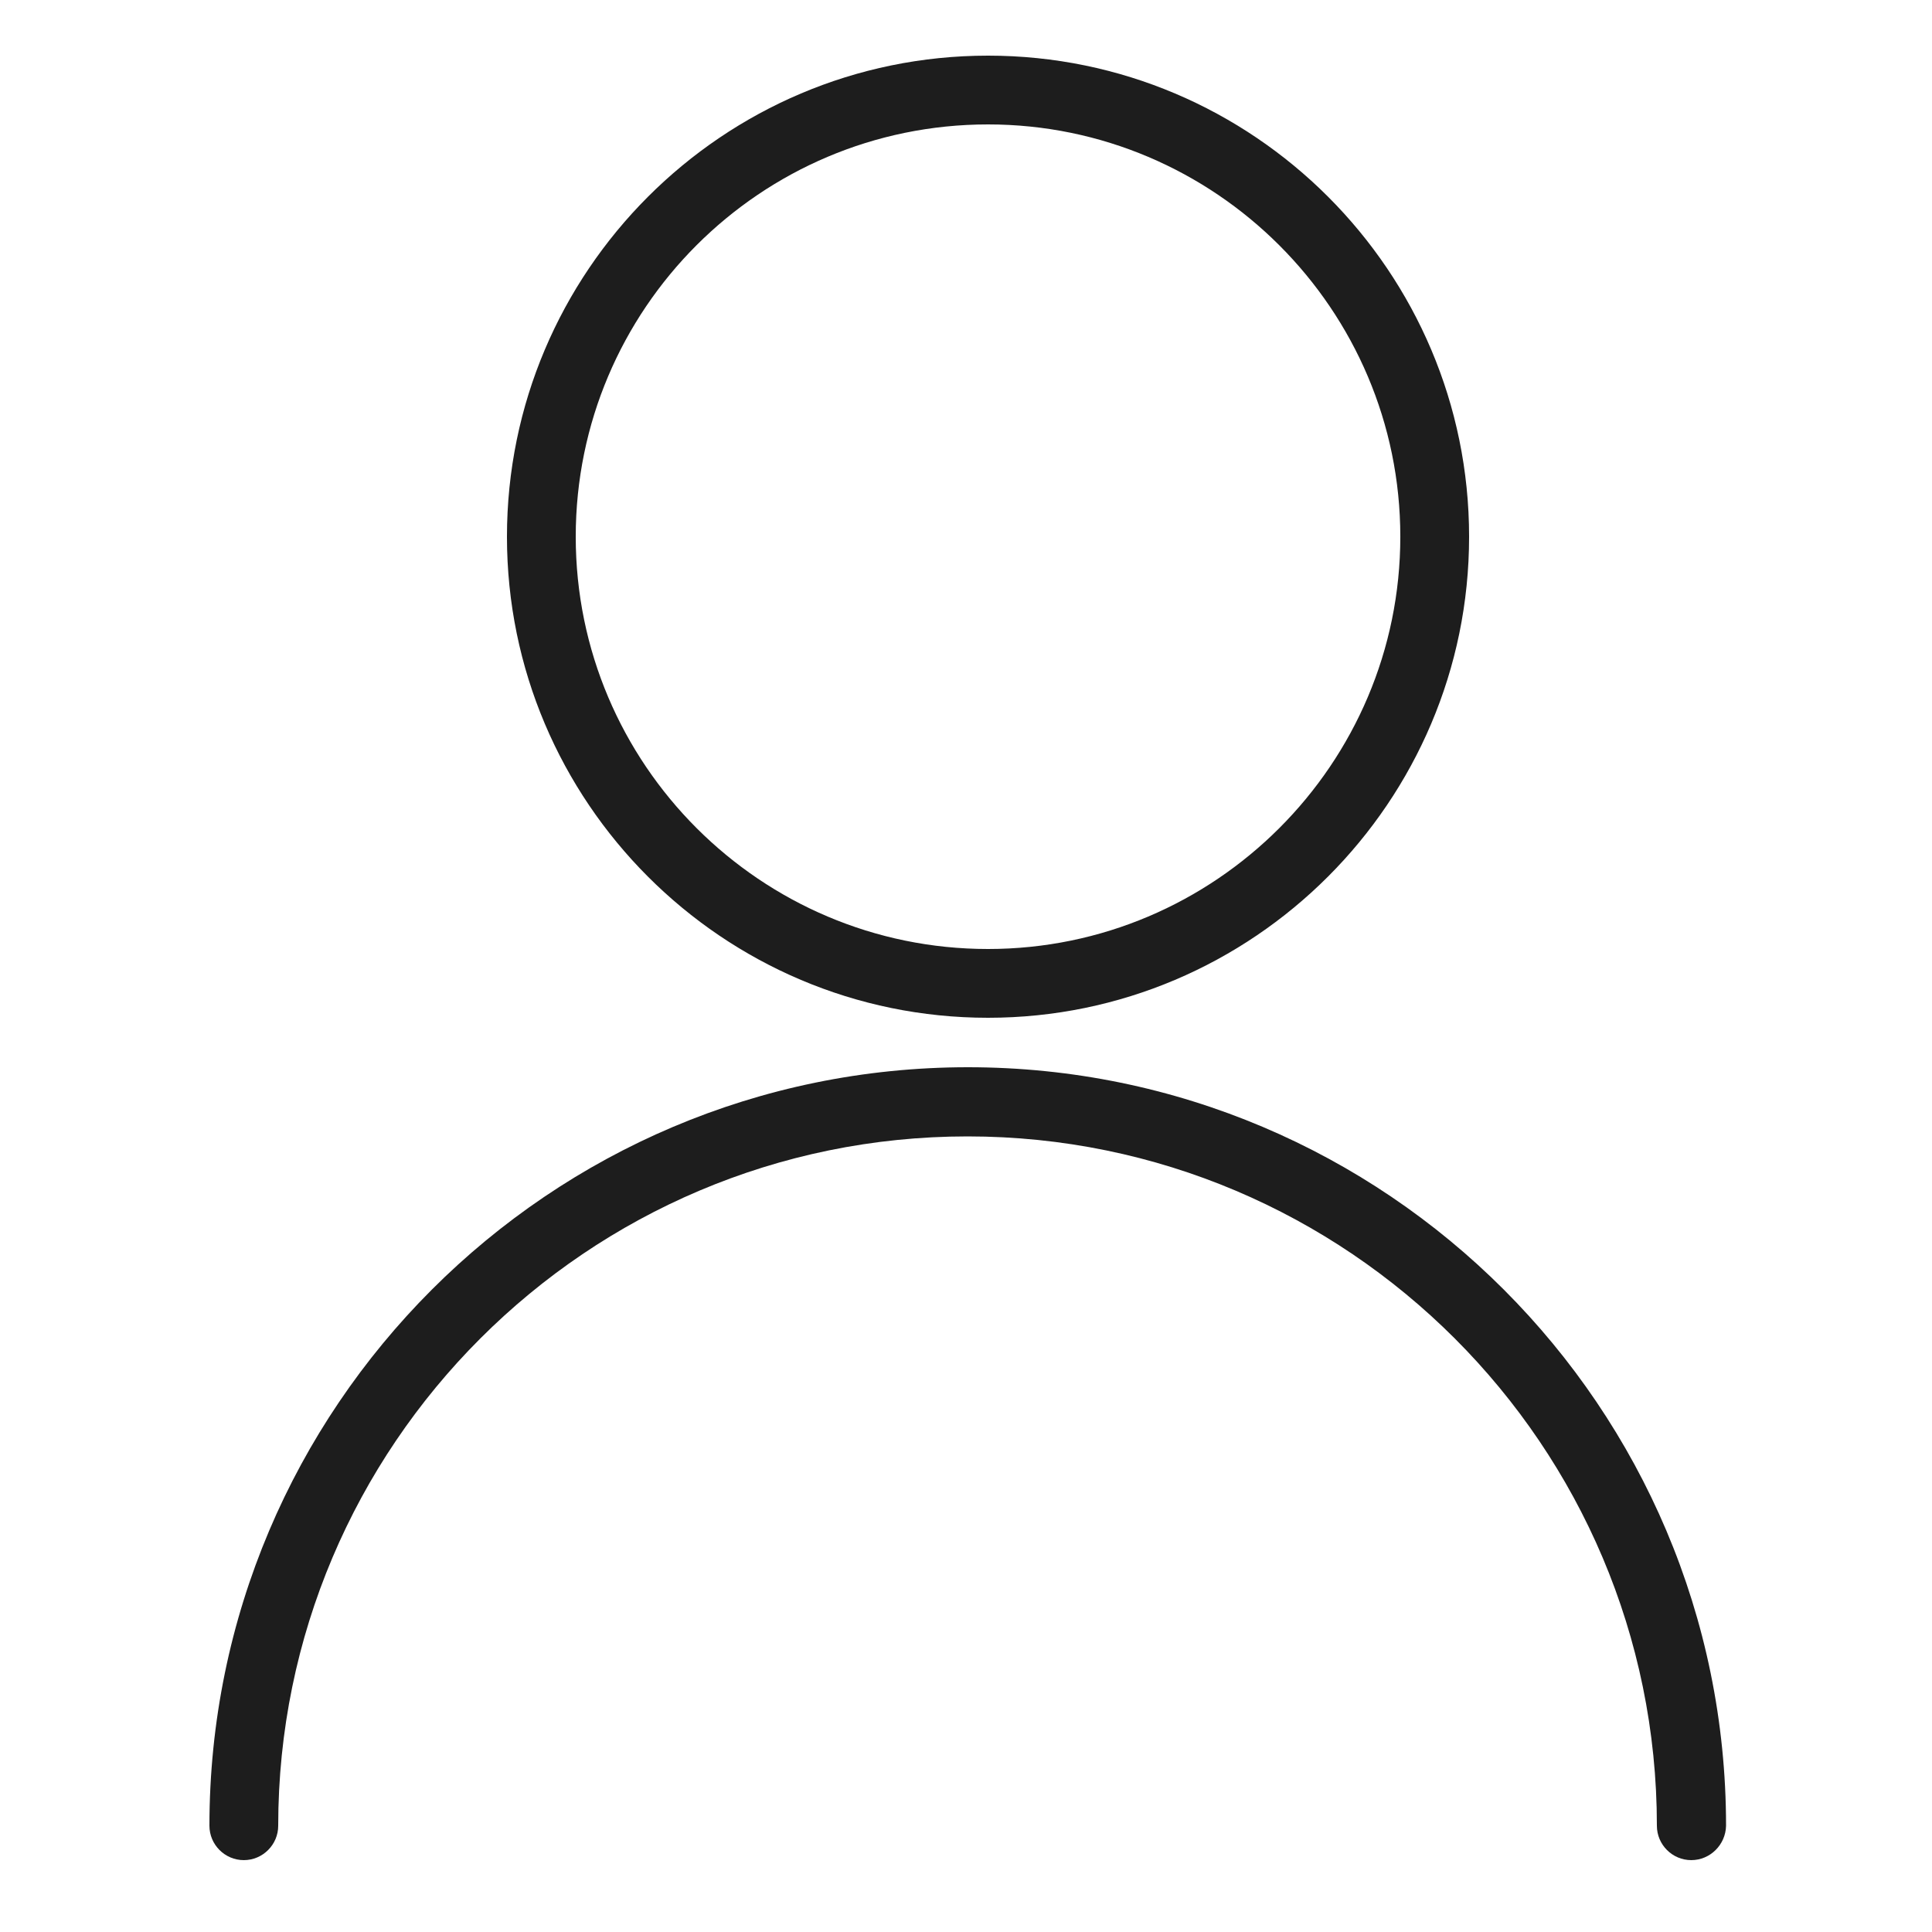
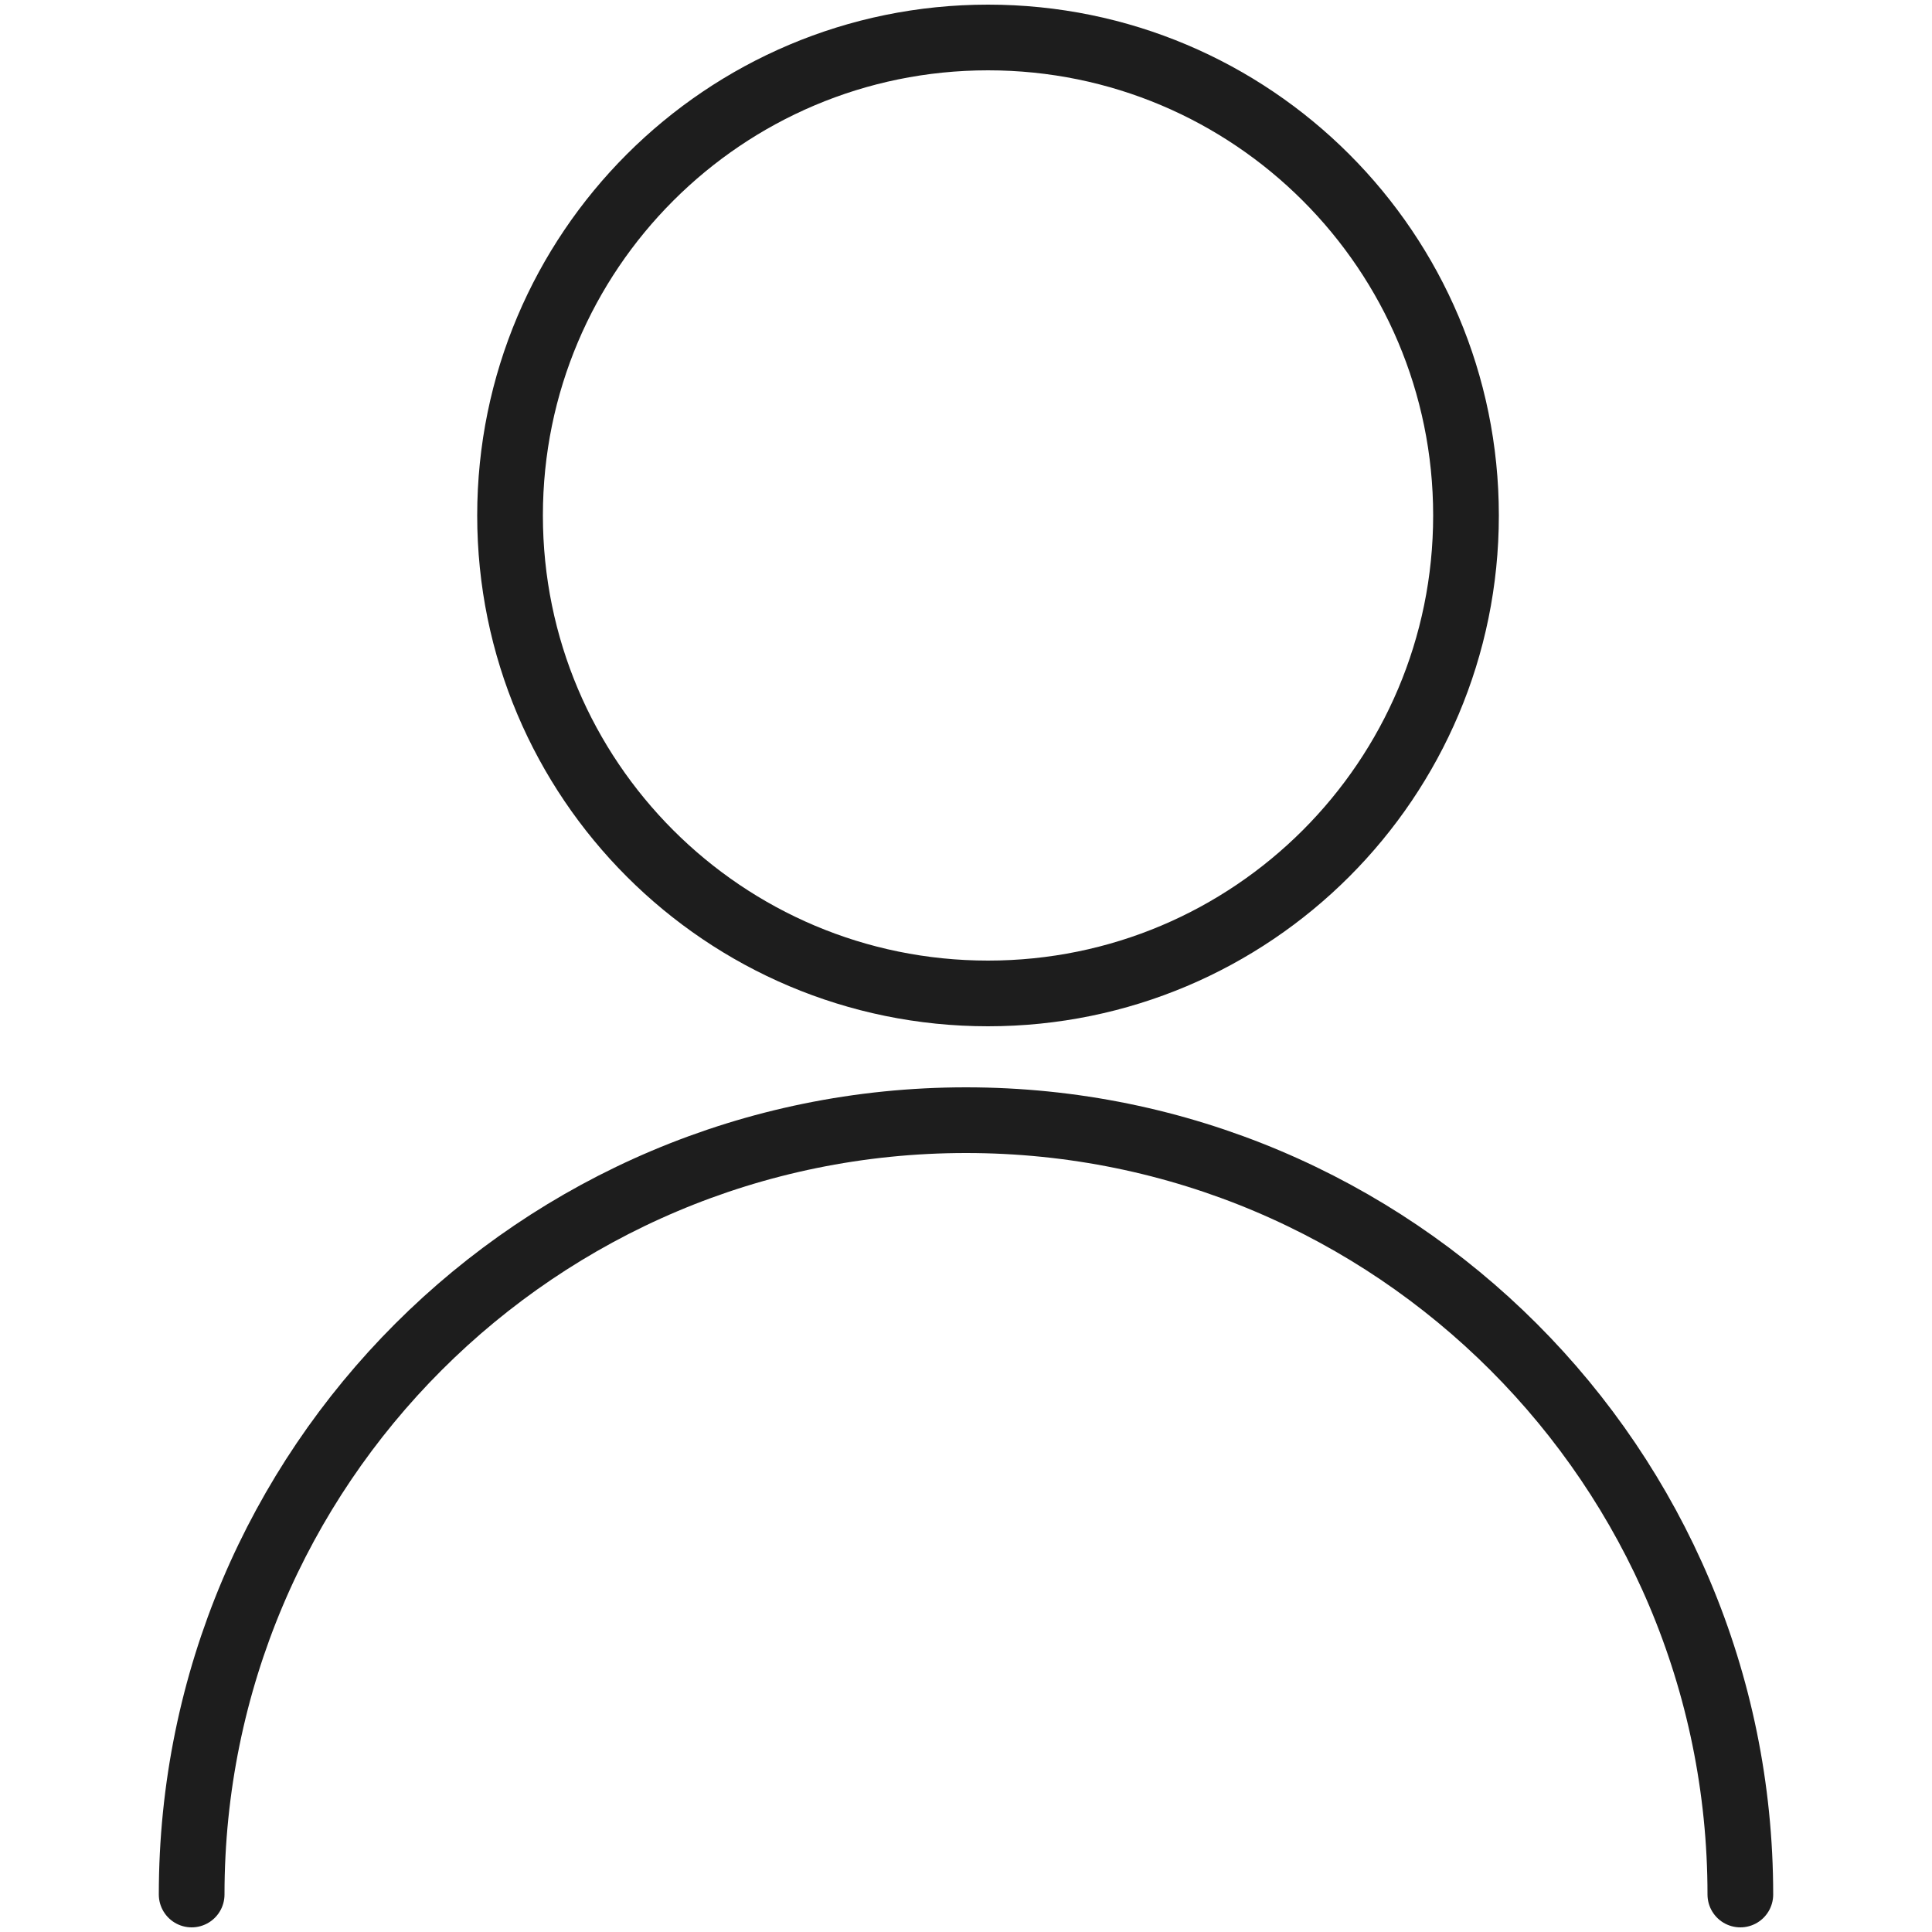
- <svg xmlns="http://www.w3.org/2000/svg" version="1.1" id="Layer_1" x="0px" y="0px" viewBox="0 0 500 500" style="enable-background:new 0 0 500 500;" xml:space="preserve">
+ <svg xmlns="http://www.w3.org/2000/svg" version="1.1" id="Ikoner" x="0px" y="0px" viewBox="0 0 500 500" style="enable-background:new 0 0 500 500;" xml:space="preserve">
  <style type="text/css">
	.st0{display:none;}
- 	.st1{display:inline;}
- 	.st2{fill:#1D1D1D;}
- 	.st3{display:inline;fill:#1D1D1D;}
+ 	.st1{display:inline;fill:none;stroke:#1D1D1D;stroke-width:17;stroke-linecap:round;stroke-miterlimit:10;}
+ 	.st2{display:inline;}
+ 	.st3{fill:none;stroke:#1D1D1D;stroke-width:17.804;stroke-miterlimit:10;}
+ 	.st4{fill:#1D1D1D;}
+ 	.st5{display:inline;fill:none;stroke:#1D1D1D;stroke-width:17;stroke-miterlimit:10;}
+ 	.st6{display:inline;fill:none;stroke:#1D1D1B;stroke-width:17;stroke-miterlimit:10;}
+ 	.st7{display:inline;fill:none;stroke:#1D1D1B;stroke-width:17;stroke-linecap:round;stroke-miterlimit:10;}
+ 	.st8{display:inline;fill:none;stroke:#1D1D1D;stroke-width:16.754;stroke-miterlimit:10;}
+ 	.st9{display:inline;fill:none;stroke:#1D1D1D;stroke-width:16.649;stroke-miterlimit:10;}
+ 	.st10{display:inline;fill:none;stroke:#1D1D1D;stroke-width:17.295;stroke-linecap:round;stroke-miterlimit:10;}
+ 	.st11{fill:none;stroke:#1D1D1D;stroke-width:17;stroke-miterlimit:10;}
+ 	.st12{display:none;fill:none;stroke:#1D1D1D;stroke-width:17;stroke-miterlimit:10;}
+ 	.st13{fill:none;stroke:#1D1D1D;stroke-width:17;stroke-linecap:round;stroke-miterlimit:10;}
+ 	.st14{display:inline;fill:#1D1D1B;stroke:#1D1D1D;stroke-width:17;stroke-miterlimit:10;}
+ 	.st15{fill:#1D1D1B;stroke:#1D1D1D;stroke-width:17;stroke-miterlimit:10;}
+ 	.st16{display:none;fill:none;stroke:#1D1D1D;stroke-width:17;stroke-linecap:round;stroke-miterlimit:10;}
+ 	.st17{display:inline;fill:#1D1D1D;stroke:#1D1D1D;stroke-width:17;stroke-miterlimit:10;}
</style>
-   <g id="XMLID_1_" class="st0">
-     <g class="st1">
-       <path id="XMLID_5_" class="st2" d="M108.8,304.9c-49.8,0-90.4-39.5-90.4-87.9S59,129,108.8,129c9.1,0,18.2,1.3,26.8,3.9    c2.6,0.8,4,3.5,3.2,6c-0.8,2.6-3.5,4-6,3.2c-7.8-2.3-15.9-3.5-24-3.5c-44.5,0-80.7,35.1-80.7,78.3c0,43.2,36.2,78.3,80.7,78.3    c19.6,0,38.6-6.9,53.3-19.5c2-1.7,5.1-1.5,6.8,0.5c1.7,2,1.5,5.1-0.5,6.8C151.9,297.1,130.7,304.9,108.8,304.9z" />
+   <g id="Kokkehue" class="st0">
+     <path class="st1" d="M161.4,280.2c-15.8,13.5-36.5,21.6-59.1,21.6c-49.5,0-89.6-39-89.6-87.1s40.1-87.1,89.6-87.1   c9.3,0,18.2,1.4,26.6,3.9" />
+     <path class="st1" d="M104,187.5c15.5-68.3,78.1-119.4,153-119.4c51.3,0,96.8,24,125.4,61" />
+     <path class="st1" d="M316.3,179.6c13.8-30.6,45.2-51.9,81.8-51.9c49.3,0,89.2,38.8,89.2,86.7s-40,86.7-89.2,86.7" />
+     <path class="st1" d="M89.5,301.8v118.8c0,6.3,5.2,11.4,11.7,11.4h284c6.5,0,11.7-5.1,11.7-11.4V250.9" />
+   </g>
+   <g id="Indkøbskurv" class="st0">
+     <path class="st1" d="M286.3,451.1h-199c-3.4,0-6.4-2.4-7.1-5.7L36.7,254.9c-1-4.6,2.4-8.9,7.1-8.9h208.7H249h208.7   c4.7,0,8.2,4.4,7.1,8.9l-43.4,190.5c-0.8,3.3-3.7,5.7-7.1,5.7h-199" />
+     <path class="st1" d="M487.9,245.9H12.1c-0.2,0-0.4-0.2-0.4-0.4V193c0-0.2,0.2-0.4,0.4-0.4h475.8c0.2,0,0.4,0.2,0.4,0.4v52.6   C488.3,245.8,488.1,245.9,487.9,245.9z" />
+     <line class="st1" x1="114.4" y1="192.7" x2="199.9" y2="48.9" />
+     <line class="st1" x1="387.1" y1="192.7" x2="301.6" y2="48.9" />
+     <line class="st1" x1="139.9" y1="289.4" x2="167.4" y2="407.7" />
+     <line class="st1" x1="358.1" y1="289.4" x2="330.6" y2="407.7" />
+     <line class="st1" x1="249" y1="290.9" x2="249" y2="406.1" />
+   </g>
+   <g id="Salt" class="st0">
+     <g class="st2">
+       <path class="st4" d="M250.3,498.1c-34.9,0-69.9-2.8-104.8-8.3l-0.4-0.1c-23.8-4.9-40.2-16.2-48.6-33.5c-5.3-10.9-6.6-24-3.6-37    l64.6-283.7l188-0.1l61.8,284.4c2.8,13,1.4,26.1-4,36.9c-8.6,17.2-25.1,28.3-49,33l-0.3,0.1C319.7,495.3,285.1,498.1,250.3,498.1z     M148.6,472.2c67.7,10.8,135.8,10.8,202.4,0c18.4-3.6,30.3-11.3,36.3-23.4c3.6-7.2,4.5-16.1,2.5-25.2l-58.8-270.4l-159.4,0.1    l-61.4,269.9c-2.1,9-1.3,18,2.3,25.2C118.5,460.6,130.3,468.4,148.6,472.2z" />
    </g>
-     <g class="st1">
-       <path id="XMLID_4_" class="st2" d="M110.4,195.7c-0.4,0-0.7,0-1.1-0.1c-2.6-0.6-4.2-3.2-3.6-5.8c15.5-68.2,78.9-117.8,150.8-117.8    c49,0,94.1,21.9,123.6,60.1c1.6,2.1,1.2,5.1-0.9,6.8c-2.1,1.6-5.1,1.2-6.8-0.9c-27.6-35.8-69.9-56.3-115.9-56.3    c-67.5,0-126.9,46.4-141.4,110.2C114.6,194.2,112.6,195.7,110.4,195.7z" />
+     <g class="st2">
+       <path class="st4" d="M128.2,101.9l0-8.9c0-24.9,13-48.1,36.7-65.4c22.8-16.6,53-25.8,85.1-25.8c32,0,62.3,9.2,85.1,25.8    c23.7,17.2,36.7,40.5,36.7,65.3v8.9L128.2,101.9z M250,19.7c-28.3,0-54.8,8-74.6,22.4c-16,11.6-25.9,26.3-28.6,42.1l206.5,0    C347,47.9,303.1,19.7,250,19.7z" />
    </g>
-     <g class="st1">
-       <path id="XMLID_3_" class="st2" d="M391.2,304.3c-2.7,0-4.8-2.2-4.8-4.8c0-2.7,2.2-4.8,4.8-4.8c44.3,0,80.4-35,80.4-78    s-36.1-78-80.4-78c-31.9,0-60.9,18.3-73.7,46.7c-1.1,2.4-4,3.5-6.4,2.4c-2.4-1.1-3.5-4-2.4-6.4c14.4-31.8,46.7-52.4,82.5-52.4    c49.6,0,90,39.3,90,87.6C481.2,265,440.8,304.3,391.2,304.3z" />
+     <g class="st2">
+       <rect x="141.9" y="89.6" transform="matrix(0.8816 -0.472 0.472 0.8816 -38.1775 85.2464)" class="st4" width="17.8" height="58.3" />
    </g>
-     <g class="st1">
-       <path id="XMLID_2_" class="st2" d="M379,429.1H107.7c-8.8,0-16-7-16-15.7V300.1c0-2.7,2.2-4.8,4.8-4.8c2.7,0,4.8,2.2,4.8,4.8    v113.4c0,3.3,2.8,6,6.3,6H379c3.5,0,6.3-2.7,6.3-6v-162c0-2.7,2.2-4.8,4.8-4.8s4.8,2.2,4.8,4.8v162    C394.9,422.1,387.8,429.1,379,429.1z" />
+     <g class="st2">
+       <rect x="322.1" y="109.7" transform="matrix(0.4331 -0.9013 0.9013 0.4331 91.8039 383.2625)" class="st4" width="56.9" height="17.8" />
    </g>
  </g>
-   <g id="XMLID_6_" class="st0">
-     <g id="XMLID_16_" class="st1">
-       <path id="XMLID_9_" class="st2" d="M92.4,490.8l-9-5.4l1.3-5.4l37.8-141.2L327.1,18.7c6.1-9.5,18.8-12.4,28.4-6.3l53.1,33.9    c8.8,5.6,11.3,17.3,5.7,26.1L207.4,395.6L92.4,490.8z M134.5,345.3l-31.7,119.1l95-78.6L402.8,65.1c1.6-2.4,0.8-5.7-1.6-7.3    l-53.1-33.9c-3.2-2.1-7.5-1.1-9.5,2.1L134.5,345.3z" />
+   <g id="Rediger" class="st0">
+     <path class="st5" d="M123.6,346.2L85.3,490c-0.1,0.4,0.4,0.8,0.7,0.5l114.7-94.9l212-331.7c3.7-5.8,2-13.5-3.8-17.2l-54.8-35   c-6.6-4.2-15.3-2.3-19.5,4.3L123.6,346.2z" />
+     <line class="st5" x1="193.1" y1="407.4" x2="115.9" y2="358.1" />
+     <line class="st5" x1="323.9" y1="32.7" x2="401.1" y2="82" />
+   </g>
+   <g id="Ur" class="st0">
+     <circle class="st6" cx="250" cy="292.1" r="196.4" />
+     <path class="st6" d="M305.8,66.5H189.4c-1.3,0-2.4-1.1-2.4-2.4V13.9c0-1.3,1.1-2.4,2.4-2.4h116.5c1.3,0,2.4,1.1,2.4,2.4v50.1   C308.3,65.4,307.2,66.5,305.8,66.5z" />
+     <line class="st7" x1="355.8" y1="84.9" x2="398.3" y2="116.3" />
+     <line class="st7" x1="144.2" y1="81.6" x2="101.7" y2="113.1" />
+   </g>
+   <g id="Grønsager" class="st0">
+     <path class="st8" d="M320.3,180.9c-16.2-39.2-44.4-48.3-80.7-36.2c-2.8,0.9-5.6,1.8-8.4,2.7c-37.9,11.5-55.4,36.4-43.7,80.4   c2.5,9.3,6.1,18.3,10.5,26.9c60.7,120.4,121.1,239.7,136,236.6c14.9-0.1,7.1-124.8-5.4-275C327.5,204.1,324.9,192.1,320.3,180.9z" />
+     <path class="st9" d="M229.2,143.6c-49.4-11.2-74.2-49-74.3-113.3c0-1,0.9-1.7,1.9-1.5c49.6,11.8,74.3,49.6,74.3,113.3   C231.1,143.1,230.1,143.9,229.2,143.6z" />
+     <path class="st9" d="M230.8,129.8c1.9,4,4.1,8.1,6.6,12.1c0.7,1.1,2.2,1.3,3.2,0.3c44.4-44.8,53.4-88.7,27.1-131.7   c-0.7-1.1-2.3-1.3-3.2-0.4c-25.6,26-39.5,51.5-41.7,76.5" />
+   </g>
+   <g id="Vegansk" class="st0">
+     <path class="st10" d="M156.2,370.9C30.1,227.8,123,78.4,379.3,11.7c2.9-0.8,6,1.2,6.5,4.2c36.8,202.6,6.4,370.7-166.4,374.2" />
+     <path class="st10" d="M192.7,488.5c-17.9-146.7,22.2-250.7,93.5-331.8" />
+   </g>
+   <g id="Glutenfri" class="st0">
+     <circle class="st5" cx="250" cy="250" r="236.3" />
+     <line class="st5" x1="250" y1="179" x2="250" y2="486.3" />
+     <path class="st5" d="M250.5,189.6c-46.1-50-46.1-100,0-150C295.3,81,295.3,131,250.5,189.6z" />
+     <path class="st5" d="M252.8,318.3c57.5-1.6,94.5-37.7,110.9-108.4C298.3,225.5,259.2,261.2,252.8,318.3z" />
+     <path class="st5" d="M247.2,318.3c-57.5-1.6-94.5-37.7-110.9-108.4C201.7,225.5,240.8,261.2,247.2,318.3z" />
+     <path class="st5" d="M253.1,464.3c64.1-1.8,105.3-42,123.5-120.7C303.8,361,260.2,400.7,253.1,464.3z" />
+     <path class="st5" d="M246.9,464.3c-64.1-1.8-105.3-42-123.5-120.7C196.2,361,239.8,400.7,246.9,464.3z" />
+     <line class="st5" x1="83.4" y1="83.4" x2="416.6" y2="416.6" />
+   </g>
+   <g id="Sukkerfri" class="st0">
+     <circle class="st5" cx="250" cy="250" r="236.1" />
+     <g class="st2">
+       <polygon class="st11" points="254.2,379.5 133.7,304.4 133.7,181.2 250,120.5 366.3,181.2 366.3,324.2   " />
+       <polyline class="st11" points="366.3,181.2 254.2,240.7 133.7,181.2 254.2,240.7 254.2,379.5   " />
    </g>
-     <g id="XMLID_14_" class="st1">
-       <polygon id="XMLID_8_" class="st2" points="191.9,407.6 117.1,359.8 124.4,348.3 199.3,396.1   " />
-     </g>
-     <g id="XMLID_12_" class="st1">
-       <polygon id="XMLID_7_" class="st2" points="393.7,92.1 318.8,44.3 326.1,32.8 401,80.6   " />
+     <line class="st5" x1="83.6" y1="83.6" x2="416.4" y2="416.4" />
+   </g>
+   <g id="Mail" class="st0">
+     <path class="st5" d="M484.6,409.5H15.4c-1.5,0-2.7-1.2-2.7-2.7V93.2c0-1.5,1.2-2.7,2.7-2.7h469.1c1.5,0,2.7,1.2,2.7,2.7v313.6   C487.2,408.3,486,409.5,484.6,409.5z" />
+     <path class="st5" d="M16.2,93.9l222.3,223.3c6.3,6.4,16.7,6.4,23,0L483.8,93.9" />
+     <line class="st5" x1="483.8" y1="406.1" x2="328.1" y2="250.3" />
+     <line class="st5" x1="16.2" y1="406.1" x2="171.9" y2="250.3" />
+   </g>
+   <path id="Hjerte" class="st12" d="M45.3,254.7l204.6,204.6l205.6-205.6c21.5-21.5,34.7-50.3,34.8-80.7c0-2.2,0-4.5-0.1-6.7  c-3-68.2-59.4-123.5-127.6-125.5c-46.8-1.3-88.3,21.8-112.6,57.5C224.4,60.8,180,37.2,130.4,41.2c-63.3,5-114.8,56.1-120.3,119.3  c-0.2,2.3-0.3,4.5-0.4,6.7C8.5,200,22.2,231.5,45.3,254.7z" />
+   <g id="Person">
+     <path class="st13" d="M450.4,490.3c0-110.7-89.7-200.4-200.4-200.4S49.6,379.6,49.6,490.3" />
+     <circle class="st11" cx="255.7" cy="133.4" r="123.7" />
+   </g>
+   <g id="Skraldespand" class="st0">
+     <path class="st5" d="M368.9,489.6h-239c-19.8,0-36-15.9-37-36.1L77.8,130.4h348.8l-16.2,318.8C409.3,471.8,391,489.6,368.9,489.6z" />
+     <path class="st5" d="M440.7,130.4H59.5c-0.7,0-1.3-0.6-1.3-1.3V76.8c0-1.4,1.1-2.6,2.6-2.6h378.3c1.5,0,2.7,1.2,2.7,2.7v52.3   C441.8,129.9,441.3,130.4,440.7,130.4z" />
+     <line class="st1" x1="179.8" y1="181.4" x2="200.2" y2="434.3" />
+     <line class="st1" x1="330.4" y1="181.4" x2="310" y2="434.3" />
+     <path class="st1" d="M167.3,51V40.1c0-16.7,13.6-30.3,30.3-30.3h104.7c16.7,0,30.3,13.6,30.3,30.3V51" />
+   </g>
+   <g id="Kalorier" class="st0">
+     <path class="st5" d="M274.1,11.8c119.7,0,216.7,97,216.7,216.7H274.1V11.8z" />
+     <path class="st5" d="M225.7,54.8C106,54.8,9,151.8,9,271.5s97,216.7,216.7,216.7s216.7-97,216.7-216.7H225.7V54.8z" />
+   </g>
+   <g id="Søg" class="st0">
+     <circle class="st1" cx="166" cy="172.8" r="151.2" />
+     <line class="st1" x1="280.1" y1="273.3" x2="485.2" y2="478.4" />
+   </g>
+   <g id="Laktosefri" class="st0">
+     <circle class="st5" cx="250" cy="250" r="237.3" />
+     <line class="st5" x1="82.7" y1="82.7" x2="417.3" y2="417.3" />
+     <path class="st5" d="M200,105.8L200,105.8c-0.9,0-1.7-0.8-1.7-1.7V74.3c0-0.9,0.8-1.7,1.7-1.7H300c0.9,0,1.7,0.8,1.7,1.7v29.8   c0,0.9-0.8,1.7-1.7,1.7l0,0c-5.7,0-10.2,4.9-9.8,10.6c2.5,35.4,13.4,63.4,29.1,87.1c1.3,1.9,1.9,4.2,1.9,6.6v56.6v-60.3v202.4   c0,10.3-7.2,18.6-16,18.6H194.7c-8.8,0-16-8.3-16-18.6V212.1c0-3.6,1.1-7.2,3-10.3c15.1-23.4,25.6-50.8,28-85.4   C210.2,110.6,205.8,105.8,200,105.8z" />
+   </g>
+   <g id="Kød" class="st0">
+     <path class="st1" d="M165.3,185.2c9.9,55.4,15.8,59.6-15.9,130.5c-15.6,20.9-15.6,41.7-0.2,62.6c0.1,0.1,0,0.3-0.1,0.3l-40.7,0   c-0.5,0-1-0.3-1.2-0.8l-11.1-23c-0.2-0.5-0.4-1.1-0.4-1.6l0.6-56.2c0-0.7-0.3-1.5-0.8-2c-47.7-54-43.1-94.7,8.9-144   c30.1-25.3,71.9-34.4,125.3-27.4c4.7,0.6,9.3,1.2,14,1.5c67.5,5.2,128.1,19.4,177.4,48.3" />
+     <path class="st1" d="M421.2,219.1c-7.9-29.5-1.9-53.6,33.5-66.6c5,15.1,3.3,29.6-3.9,43.8c-0.6,1.2-0.8,2.5-0.6,3.8   c6.2,36.5,20.3,57.6,39.6,68.6c0.9,0.5,1.3,1.6,1,2.6l-8.5,26.3c-0.1,0.4-0.5,0.7-0.9,0.9c-30.6,7.3-63.3,7.9-97.6,2.5   c-1.5-0.2-3.1,0.1-4.2,1.1c-20.7,17.2-25,42.7-12.8,76.4c0,0.1,0,0.2-0.1,0.2c-2.6,0-33.6,0-38.2,0c-0.4,0-0.7-0.2-0.8-0.5   l-4.5-9.4c-4.4-9.1-7.2-18.9-8.5-28.9c-1.7-14.3-4.5-27.5-9-38.5c-47.6,8.1-94.3,1-140.5-14.5" />
+     <path class="st1" d="M86.3,170.2c-22.2-22.9-47.5-25.1-62.8-17.5c-12.8,6.4-22.4,32.5-5.1,44.7c7.9,5.6,13.1,4.3,23.3-5.5" />
+   </g>
+   <g id="Fisk" class="st0">
+     <path class="st5" d="M403.3,201c-20.3,17-25,71,10.9,96.4" />
+     <path class="st5" d="M82.6,250.8c-15.2,18.3-13.2,36.5,5.9,54.8" />
+     <path class="st5" d="M332.6,318.4c-14.2,25.5-36.3,35.3-69.2,23.7c10.2-9,25.5-13.7,29.9-19.6" />
+     <path class="st5" d="M218.2,204.4c-7.2-7.2-21.1-9.8-39.3-9.5c-5.9,0.1-1.3-10.2,32.6-18.7c5.2-1.3,10.2-3.4,14.9-6.1   c10.9-6.4,19.7-13.4,26.7-20.8c1.6-1.7,3.9-2.8,6.2-2.9c11.3-0.3,24.1,11,39.1,40.7" />
+     <path class="st5" d="M466.4,215.7c20.4,6.6,28.3,17.3,20.9,32.5c-3,6.1-7.6,11.1-13.2,15c-5.3,3.7-12.3,8.4-20.7,13.9   c-9.7,6.4-21.6,13.1-35,18.9c-47.5,20.8-101.7,25.7-157.7,26.9c-25.1,0.5-50.3-2.6-74.3-9.9c-32.2-9.7-60-14.6-81.4-12.4   c-12,1.2-22.9,7.2-30.7,16.4c-13.7,16.2-30.5,28.7-51.2,36.7c-0.5,0.2-1-0.2-1.1-0.7c-2.2-24.1,0.2-44,6.4-60.5   c0.8-2.2,0.4-4.5-0.8-6.5c-13.3-20.6-18.6-41.3-17.6-62.2c0-0.4,0.4-0.7,0.8-0.7c19.4,2.4,37.9,8.8,55,21   c6.5,4.7,14.3,7.4,22.3,7.3c25.8-0.2,48.8-7.2,70.2-18.1c48.3-27.5,88.9-41.1,123.6-44.1C334.9,180.6,466.5,215.7,466.4,215.7" />
+   </g>
+   <g id="Mikrofon" class="st0">
+     <path class="st6" d="M250.6,375.4L250.6,375.4c-59.2,0-107.2-48-107.2-107.2V118.3c0-59.2,48-107.2,107.2-107.2h0   c59.2,0,107.2,48,107.2,107.2v149.9C357.8,327.4,309.8,375.4,250.6,375.4z" />
+     <path class="st7" d="M389.1,202.3h23.3v71.6c0,87.3-72.7,158.1-162.4,158.1c-44.9,0-85.5-17.7-114.9-46.3   c-29.5-28.6-47.6-68.2-47.6-111.8v-71.6h25.4" />
+     <line class="st7" x1="143.5" y1="488.9" x2="357.8" y2="488.9" />
+     <line class="st6" x1="250" y1="432" x2="250" y2="488.9" />
+     <line class="st7" x1="199.7" y1="136" x2="300.7" y2="136" />
+     <line class="st7" x1="199.7" y1="193.2" x2="300.7" y2="193.2" />
+     <line class="st7" x1="200.1" y1="246.8" x2="301.2" y2="246.8" />
+   </g>
+   <g id="Vis" class="st0">
+     <path class="st5" d="M488.8,243C329.6,99.5,170.4,99.5,11.3,243c-3.3,3-3.3,8.2-0.1,11.2c159.2,147.3,318.4,147.3,477.7,0   C492.1,251.2,492.1,246,488.8,243z" />
+     <ellipse class="st5" cx="250" cy="250" rx="114.4" ry="114.7" />
+     <ellipse class="st14" cx="250" cy="250" rx="57.6" ry="57.7" />
+   </g>
+   <g id="Vis_ikke" class="st0">
+     <line class="st1" x1="97.9" y1="97.9" x2="402.1" y2="402.1" />
+     <g class="st2">
+       <path class="st11" d="M488.7,243C329.6,99.9,170.4,99.9,11.3,243c-3.3,3-3.3,8.2-0.1,11.2c159.2,146.8,318.3,146.8,477.5,0    C492,251.2,492,246,488.7,243z" />
+       <circle class="st11" cx="250" cy="250" r="114.3" />
+       <circle class="st15" cx="250" cy="250" r="57.6" />
    </g>
  </g>
-   <g id="XMLID_13_" class="st0">
-     <g class="st1">
-       <path id="XMLID_21_" class="st2" d="M250.3,481.7c-105.3,0-191-85.7-191-191s85.7-191,191-191c105.3,0,191,85.7,191,191    S355.6,481.7,250.3,481.7z M250.3,112c-98.5,0-178.7,80.1-178.7,178.7c0,98.5,80.2,178.7,178.7,178.7    c98.5,0,178.7-80.1,178.7-178.7C428.9,192.2,348.8,112,250.3,112z" />
-     </g>
-     <g class="st1">
-       <path id="XMLID_18_" class="st2" d="M279.2,84.5h-62.4c-17.7,0-32-14.4-32-32c0-17.7,14.4-32.1,32-32.1h62.4    c17.7,0,32,14.4,32,32.1C311.3,70.1,296.9,84.5,279.2,84.5z M216.8,32.8c-10.9,0-19.7,8.8-19.7,19.7c0,10.9,8.8,19.7,19.7,19.7    h62.4c10.9,0,19.7-8.8,19.7-19.7c0-10.9-8.8-19.7-19.7-19.7H216.8z" />
-     </g>
-     <g class="st1">
-       <path id="XMLID_17_" class="st2" d="M389.9,131.4c-1.3,0-2.6-0.4-3.7-1.2l-40-29.6c-2.8-2-3.3-5.9-1.3-8.6s5.9-3.3,8.6-1.3    l40,29.6c2.8,2,3.3,5.9,1.3,8.6C393.6,130.5,391.8,131.4,389.9,131.4z" />
-     </g>
-     <g class="st1">
-       <path id="XMLID_15_" class="st2" d="M110.7,128.4c-1.9,0-3.8-0.9-5-2.5c-2-2.7-1.4-6.6,1.3-8.6L147,87.6c2.7-2,6.6-1.4,8.6,1.3    c2,2.7,1.4,6.6-1.3,8.6l-40.1,29.6C113.2,128,111.9,128.4,110.7,128.4z" />
-     </g>
-   </g>
-   <g id="XMLID_24_" class="st0">
-     <g class="st1">
-       <path id="XMLID_34_" class="st2" d="M341.8,482.7c-14.6,0-43.1-51.8-122.8-209.7c-4.3-8.5-7.4-16.5-9.5-24.4    c-10.3-38.9,3.6-64.4,41.4-75.9c2.4-0.7,4.8-1.5,7.2-2.3c36.2-12.1,61.9-0.5,76.3,34.2v0c4,9.7,6.6,20.6,7.5,32.3    c13.8,166.7,15.4,232.6,5.6,243.3c-1.7,1.8-3.5,2.4-4.9,2.5C342.3,482.7,342.1,482.7,341.8,482.7z M283.9,174.7    c-6.9,0-14.5,1.4-22.9,4.2c-2.5,0.8-4.9,1.6-7.4,2.4c-33.1,10.1-44.3,30.7-35.2,64.9c1.9,7.3,4.8,14.7,8.8,22.7    c42.1,83.6,99.6,197.6,114.2,204.6c9.9-15.8-3.3-175.3-8.4-235.8c-0.9-10.8-3.2-20.8-6.9-29.6v0    C316.7,185.6,303.1,174.7,283.9,174.7z" />
-     </g>
-     <g class="st1">
-       <path id="XMLID_31_" class="st2" d="M264,174c-0.4-15.2,1.9-28.2,4-37.8c0.4-2.1,0.5-4.4,0.1-7.2c-0.2-1.6-0.3-3.2-0.3-4.9    c0.1-6.8,3.1-13.4,8.1-18.1c4.5-4.3,10-6.5,16.4-6.6c0.9-5.8,4.1-10.7,9.4-14.3c5.7-3.9,10.4-5,15.9-4.8c0.4-5.3,2.5-9.6,6.3-13.1    c3.1-2.8,7.2-4.5,12.1-5.1c9.7-1.1,15.2,2.7,18.2,6.5c13.5-5.1,21.7,1.1,26.2,7.3c1.4,1.9,1.7,4.2,1.1,6.4    c-0.7,2.2-2.4,4.1-4.6,4.9c-26.5,9.9-43.6,17.7-50.6,23.2c-27.2,16.2-42.5,36.8-47.1,63l-6.1-1.1c0,0.4,0,0.8,0,1.2L264,174z     M292.9,108.4c-4.2,0-7.8,1.4-10.8,4.2c-3.2,3.1-5.2,7.3-5.2,11.7c0,1.2,0.1,2.3,0.2,3.5c0.5,3.8,0.5,7.2-0.2,10.3    c-1.2,5.7-2.5,12.6-3.2,20.4c7.4-22.6,23.1-40.8,47.5-55.3c7.2-5.7,23.9-13.5,50.5-23.5c-3.9-4.2-8.7-4.9-15.3-2    c-3.2,1.4-6.9,0.3-8.8-2.6c-1.3-2-3.7-4.6-10.6-3.8c-2,0.2-4.9,0.9-7,2.8c-2.7,2.4-3.7,5.6-3.2,10.1l0.2,2.1l-3.2,3.5l-2.6-0.1    c-6.9-0.7-9.9-0.1-14.4,3c-4.1,2.8-6,6.4-5.7,11.2l0.1,2.1l-3.3,3l-2.3-0.4C294.6,108.5,293.7,108.4,292.9,108.4z" />
-     </g>
-     <g class="st1">
-       <path id="XMLID_28_" class="st2" d="M234.7,189.1c-15.6-15.2-35.5-21.5-60.8-19.2c-7.9-0.3-23,2.7-45.4,8.9    c-2.1,0.6-4.4,0.1-6.1-1.2c-1.7-1.3-2.7-3.3-2.7-5.5c0-9.1,5-15.5,14-18.1c0.3-4.2,2.4-9.3,9.4-13.2c3.6-2,7.4-2.9,11-2.5    c3,0.3,7,1.6,10.5,5.4c3.6-2.6,7.3-4,12.8-4.2c5.3-0.2,9.8,1.5,13.3,4.8c4.3-2.8,9.1-3.9,14.2-3.3c5.8,0.8,11.2,3.9,14.7,8.5    c0.8,1.1,1.6,2.3,2.2,3.5c1,1.9,2.1,3.4,3.4,4.5c6.1,5.5,14,13.2,21,23.5l-7.5,5.1c-0.2-0.2-0.3-0.5-0.5-0.7L234.7,189.1z     M184,160.3c16.1,0,30.3,3.7,42.6,11.1c-2.6-2.7-5.1-5-7.5-7.2c-2-1.8-3.8-4.1-5.3-7c-0.4-0.8-0.9-1.6-1.5-2.3    c-2-2.7-5.2-4.5-8.6-5c-3.8-0.5-7.1,0.7-10.5,3.8l-1.5,1.4l-4.2-0.4l-1.3-1.7c-2.1-3.3-4.6-4.5-8.7-4.5c-4.3,0.1-6.4,1.1-10.6,4.8    l-1.6,1.4l-4.6-0.6l-1.3-2.1c-2.2-3.9-4.7-4.6-6.4-4.8c-2.1-0.2-4.2,0.7-5.6,1.4c-4.5,2.5-4.9,5-4.8,6.9c0.2,3.2-2,6.1-5.2,6.8    c-5.8,1.3-7.8,4-8.5,6.9c22.1-6,36.7-8.7,44.7-8.4C177.1,160.5,180.6,160.3,184,160.3z" />
-     </g>
-     <g class="st1">
-       <path id="XMLID_25_" class="st2" d="M246.5,180c-6.4-22.1-18.5-40.8-36.9-57.1c-2.6-2.3-4.5-4.9-5.5-7.6c-1-2.7-2.4-8.5,2.5-13.4    c-6.9-5.5-9.9-9.8-9.6-14c0.1-1.3,0.5-3.3,2.4-5.2c-8.6-8.7-4.1-16.5-1.7-19.6c-4.8-11.9-5.6-22.8-2.2-30.6    c2.4-5.5,7-9.5,13.2-11.6c7.4-1.4,13.7,0,18.8,3.7c9.3,6.8,12.3,19.3,13.2,26.1c3.9,0.8,7.1,3.2,8.7,6.6c1.4,2.9,1.7,6.5,0.8,10.6    c2.2,0.5,3.6,1.6,4.5,2.7c2.8,3.4,2.8,8.7-0.2,17.4c4.9,1.1,8.2,4.5,9.3,9.9c0.6,2.9,0.4,6-0.6,9.4c-6.7,23.7-6.9,46-0.5,68    l-7.7,2.2c0,0,0,0,0,0.1L246.5,180z M206.1,88.7c0.5,1,2.6,3.9,10.4,9.3l2.1,1.5l-0.3,5.5l-2.5,1.4c-4.6,2.2-3.9,4-3.3,5.7    c0.5,1.4,1.6,2.8,3.1,4.1c16.6,14.8,28.4,31.3,35.9,50.4c-4-20.1-2.9-40.4,3.2-61.8c0.6-1.9,0.7-3.7,0.4-5.1    c-0.3-1.7-0.7-3.6-5.8-3l-2.6,0.3l-3.5-4.3l1-2.8c3.6-8.6,3.8-12,3.7-13.2c-0.2,0-0.6,0.1-1.1,0.1c-2,0.4-4.1-0.3-5.4-1.8    c-1.3-1.6-1.7-3.7-0.9-5.6c1.4-3.6,1.8-6.5,1-8.1c-0.2-0.4-0.8-1.6-3.7-2.5c-3.1-0.9-5.4-3.6-5.9-6.9c-1.3-9.2-4.8-16.5-9.6-20    c-3.2-2.3-6.9-3-11.3-2.3c-3.2,1.1-5.7,3.3-7.1,6.5c-2.4,5.4-1.5,13.9,2.4,22.7c1.4,3.2,0.9,7-1.4,9.9c-1.4,1.7-3.4,4.3,2.6,9.2    c1.7,1.4,2.6,3.5,2.4,5.7c-0.2,2.2-1.5,4.1-3.5,5.2C206.2,88.6,206.2,88.7,206.1,88.7z" />
-     </g>
-   </g>
-   <g id="XMLID_37_" class="st0">
-     <g class="st1">
-       <path id="XMLID_39_" class="st2" d="M223.6,393.1l-0.3-12.7c52.2-1.1,92.7-18.6,120.1-52.2c45.8-56,56.9-157.8,32.2-294.6    C237.8,69.8,145.5,133.6,122.4,209c-15.4,50.2,0.5,103.9,45.8,155.3l-9.5,8.4c-48.4-54.9-65.2-112.8-48.4-167.5    c24.8-81.1,118.4-146.6,263.6-184.4c3-0.8,6.3-0.3,9,1.4c2.7,1.7,4.5,4.4,5.1,7.5c25.7,141.2,13.7,247.2-34.6,306.3    C323.4,372.8,279.7,392,223.6,393.1z" />
-     </g>
-     <g class="st1">
-       <path id="XMLID_38_" class="st2" d="M191.8,481.1c-15.7-128.4,13.9-233.2,90.4-320.4l9.6,8.4c-74,84.3-102.6,185.9-87.3,310.5    L191.8,481.1z" />
-     </g>
-   </g>
-   <g id="XMLID_40_" class="st0">
-     <g class="st1">
-       <path id="XMLID_64_" class="st2" d="M250,479.1c-125.9,0-228.3-102.4-228.3-228.3C21.8,125,124.2,22.6,250,22.6    S478.3,125,478.3,250.9C478.3,376.7,375.9,479.1,250,479.1z M250,35.1c-119,0-215.8,96.8-215.8,215.8S131.1,466.6,250,466.6    c119,0,215.8-96.8,215.8-215.8S369,35.1,250,35.1z" />
-     </g>
-     <g class="st1">
-       <path id="XMLID_61_" class="st2" d="M244.6,223.2l0.8-7.1c3.9-34.6,27.7-58.1,68.8-67.9l9.8-2.3l-2.3,9.8    c-10.1,43.7-33.7,66.3-69.9,67.3L244.6,223.2z M306.7,163.3c-26.6,8.7-42.5,24.3-47.6,46.6C282.3,206.6,297.9,191.3,306.7,163.3z" />
-     </g>
-     <g class="st1">
-       <rect id="XMLID_60_" x="243.8" y="142.6" class="st2" width="12.5" height="329.2" />
-     </g>
-     <g class="st1">
-       <path id="XMLID_57_" class="st2" d="M250.8,165.4l-5.5-7.5c-27.5-37.2-27.5-74.8,0-112l4.6-6.3l5.1,5.9    c26.9,31.1,27.1,68.7,0.6,111.9L250.8,165.4z M250.6,60.2c-17.6,27.6-17.9,54.7-0.8,82.3C267,110.7,267.2,83.6,250.6,60.2z" />
-     </g>
-     <g class="st1">
-       <path id="XMLID_54_" class="st2" d="M255.5,223.2l-7.2-0.2c-36.2-1-59.8-23.6-69.9-67.3l-2.3-9.8l9.8,2.3    c41.1,9.8,64.9,33.2,68.8,67.9L255.5,223.2z M193.4,163.3c8.8,28,24.5,43.4,47.6,46.6C235.9,187.6,219.9,171.9,193.4,163.3z" />
-     </g>
-     <g class="st1">
-       <path id="XMLID_51_" class="st2" d="M246.6,313.6l0.8-7.1c4.6-41.3,33-69.2,82.1-80.9l9.8-2.3l-2.3,9.8    c-12.1,52.2-40.1,79.2-83.3,80.4L246.6,313.6z M322.1,240.5c-34.7,10.7-55.3,30.8-61.2,59.9C291.1,296.9,311.2,277.2,322.1,240.5z    " />
-     </g>
-     <g class="st1">
-       <path id="XMLID_48_" class="st2" d="M256.7,313.6l-7.2-0.2c-43.1-1.2-71.1-28.2-83.3-80.4l-2.3-9.8l9.8,2.3    c49.1,11.7,77.5,39.6,82.1,80.9L256.7,313.6z M181.2,240.5c10.9,36.7,31,56.4,61.2,59.9C236.4,271.3,215.9,251.2,181.2,240.5z" />
-     </g>
-     <g class="st1">
-       <path id="XMLID_45_" class="st2" d="M244.8,404.2l0.8-7.1c5.1-45.6,36.6-76.6,90.9-89.5l9.8-2.3l-2.3,9.8    c-13.4,57.7-44.4,87.6-92,89L244.8,404.2z M329.2,322.4c-40.1,12-63.6,35-70.1,68.6C294,387.3,317,364.8,329.2,322.4z" />
-     </g>
-     <g class="st1">
-       <path id="XMLID_42_" class="st2" d="M254.6,404.2l-7.2-0.2c-47.7-1.3-78.6-31.2-92-89l-2.3-9.8l9.8,2.3    c54.3,12.9,85.8,43.9,90.9,89.5L254.6,404.2z M170.2,322.4c12.2,42.4,35.3,64.9,70.1,68.6C233.8,357.4,210.3,334.4,170.2,322.4z" />
-     </g>
-     <g class="st1">
-       <rect id="XMLID_41_" x="28.7" y="244.6" transform="matrix(0.7071 0.7071 -0.7071 0.7071 250.6298 -103.333)" class="st2" width="442.7" height="12.5" />
-     </g>
-   </g>
-   <g id="XMLID_67_" class="st0">
-     <g class="st1">
-       <path id="XMLID_81_" class="st2" d="M250.7,479.7C122.9,479.7,19,375.8,19,248.1S122.9,16.4,250.7,16.4    c127.7,0,231.6,103.9,231.6,231.7S378.4,479.7,250.7,479.7z M250.7,29.1c-120.7,0-219,98.2-219,219c0,120.7,98.2,219,219,219    s219-98.2,219-219C469.6,127.3,371.4,29.1,250.7,29.1z" />
-     </g>
-     <g class="st1">
-       <rect id="XMLID_80_" x="26.1" y="241.7" transform="matrix(0.7071 0.7071 -0.7071 0.7071 248.831 -104.6037)" class="st2" width="449.2" height="12.7" />
-     </g>
-     <g class="st1">
-       <path id="XMLID_77_" class="st2" d="M319.4,372.3l-75-46.8v-78l73-38.1l73,38.1v89.8L319.4,372.3z M257,318.5l63.1,39.4l57.5-28.4    v-74.2l-60.3-31.5L257,255.2V318.5z" />
-     </g>
-     <g class="st1">
-       <polygon id="XMLID_76_" class="st2" points="326.1,365.1 313.4,365.1 313.4,289.4 247.9,257.1 253.5,245.7 319.6,278.4 381,245.8     386.9,257 326.1,289.3   " />
-     </g>
-     <g class="st1">
-       <path id="XMLID_73_" class="st2" d="M252.7,254.1l-75-46.8v-78l73-38.1l73,38.1V219L252.7,254.1z M190.4,200.2l63.1,39.4    l57.6-28.4V137l-60.3-31.5L190.4,137V200.2z" />
-     </g>
-     <g class="st1">
-       <polygon id="XMLID_72_" class="st2" points="259.4,246.8 246.7,246.8 246.7,171.2 181.2,138.8 186.8,127.4 253,160.1 314.3,127.5     320.3,138.7 259.4,171   " />
-     </g>
-     <g class="st1">
-       <path id="XMLID_69_" class="st2" d="M186.1,364.3l-75-46.8v-78l73-38.1l73,38.1v89.8L186.1,364.3z M123.7,310.4l63,39.4l57.6-28.4    v-74.2L184,215.7l-60.3,31.5V310.4z" />
-     </g>
-     <g class="st1">
-       <polygon id="XMLID_68_" class="st2" points="192.8,357.1 180.1,357.1 180.1,281.4 114.6,249 120.2,237.7 186.3,270.3 247.7,237.7     253.7,249 192.8,281.3   " />
-     </g>
-   </g>
-   <g id="XMLID_84_" class="st0">
-     <g class="st1">
-       <path id="XMLID_88_" class="st2" d="M447.7,406H52.8c-19.4,0-35.2-15.8-35.2-35.2V124.3c0-19.4,15.8-35.2,35.2-35.2h394.9    c19.4,0,35.2,15.8,35.2,35.2v246.5C482.9,390.2,467.1,406,447.7,406z M52.8,101.6c-12.5,0-22.7,10.2-22.7,22.7v246.5    c0,12.5,10.2,22.7,22.7,22.7h394.9c12.5,0,22.7-10.2,22.7-22.7V124.3c0-12.5-10.2-22.7-22.7-22.7H52.8z" />
-     </g>
-     <g class="st1">
-       <polygon id="XMLID_87_" class="st2" points="250.2,331.5 22.6,103 31.5,94.2 250.2,313.9 469,94.2 477.8,103   " />
-     </g>
-     <g class="st1">
-       <rect id="XMLID_86_" x="294" y="315.9" transform="matrix(0.7071 0.7071 -0.7071 0.7071 344.7124 -187.8141)" class="st2" width="210.2" height="12.5" />
-     </g>
-     <g class="st1">
-       <rect id="XMLID_85_" x="95.1" y="217.1" transform="matrix(0.7071 0.7071 -0.7071 0.7071 257.5069 22.677)" class="st2" width="12.5" height="210.2" />
-     </g>
-   </g>
-   <g id="XMLID_91_" class="st0">
-     <g class="st1">
-       <path id="XMLID_97_" class="st2" d="M250.8,479.6c-32.8,0-65.7-2.6-98.5-7.8c-22.8-4.7-38.2-15.2-46.1-31.3    c-5-10.2-6.2-22.5-3.4-34.6l60.8-265.1l176.8-0.1l58.2,265.8c2.7,12.2,1.3,24.5-3.8,34.6c-8.1,16.1-23.6,26.4-46.1,30.8    C316.3,477,283.6,479.6,250.8,479.6z M176.9,157.5L119,409.6c-1.9,8.4-1.2,16.8,2.1,23.5c5.6,11.4,16.8,18.7,34.1,22.3    c63.4,10,127.6,10,190.5,0c17.1-3.3,28.3-10.5,34.1-21.9c3.4-6.7,4.2-15,2.4-23.5L327,157.4L176.9,157.5z" />
-     </g>
-     <g class="st1">
-       <path id="XMLID_94_" class="st2" d="M136,109.5l0-8.3c0-23.3,12.3-45,34.6-61.1c21.5-15.5,49.9-24.1,80-24.1    c63.2,0,114.6,38.2,114.6,85.2v8.4L136,109.5z M250.6,32.6c-26.6,0-51.6,7.5-70.2,20.9c-15,10.9-24.4,24.6-26.9,39.2l194.4,0    C341.9,58.9,300.5,32.6,250.6,32.6z" />
-     </g>
-     <g class="st1">
-       <rect id="XMLID_93_" x="130" y="116.8" transform="matrix(0.4747 0.8801 -0.8801 0.4747 192.7312 -72.6969)" class="st2" width="54.5" height="16.7" />
-     </g>
-     <g class="st1">
-       <rect id="XMLID_92_" x="336.9" y="98.4" transform="matrix(0.9001 0.4357 -0.4357 0.9001 88.9731 -137.9305)" class="st2" width="16.7" height="53.2" />
-     </g>
-   </g>
-   <g id="XMLID_100_" class="st0">
-     <path id="XMLID_101_" class="st3" d="M250.5,453.8L53.1,256.4c-23.8-23.8-36.7-55.7-35.6-87.6c0.1-2.2,0.2-4.5,0.4-6.7   C23.4,99.4,74.9,48.3,137.6,43.4c43.6-3.5,86,15.1,113,48.8C276.2,60,314.8,41.7,356.7,43c68.2,2,123.9,56.8,126.9,124.9   c0.1,2.2,0.1,4.4,0.1,6.6c-0.2,29.4-12.9,58.9-34.9,80.9L250.5,453.8z M148.1,57.3c-3.1,0-6.2,0.1-9.3,0.4   C82.9,62.1,37.1,107.5,32.3,163.3c-0.2,2-0.3,4-0.4,6c-1,27.9,10.4,55.9,31.4,76.9l187.2,187.2l188.2-188.2   c19.4-19.3,30.5-45.2,30.7-70.8c0-2,0-3.9-0.1-5.9c-2.7-60.6-52.3-109.4-113-111.1c-39.8-1-77.2,17.9-99.7,50.9l-5.9,8.7l-5.9-8.7   C222.9,76.3,186.5,57.3,148.1,57.3z" />
-   </g>
-   <g>
-     <path id="XMLID_108_" class="st2" d="M437.7,481.4c-4.9,0-8.9-4-8.9-8.9c0-98.4-80-178.4-178.4-178.4s-178.4,80-178.4,178.4   c0,4.9-4,8.9-8.9,8.9s-8.9-4-8.9-8.9c0-108.2,88-196.3,196.3-196.3c108.2,0,196.2,88,196.2,196.3   C446.6,477.4,442.6,481.4,437.7,481.4z" />
-   </g>
-   <g>
-     <path id="XMLID_105_" class="st2" d="M255.7,263.4c-68.7,0-124.5-55.9-124.5-124.5S187,14.4,255.7,14.4   c68.7,0,124.5,55.9,124.5,124.5S324.3,263.4,255.7,263.4z M255.7,32.2C196.8,32.2,149,80,149,138.9s47.9,106.7,106.7,106.7   c58.8,0,106.7-47.9,106.7-106.7S314.5,32.2,255.7,32.2z" />
+   <path id="Stjerne" class="st16" d="M383.3,476.7l-125.7-65.5c-4.3-2.3-9.5-2.2-13.8,0l-125.2,66.4c-10.9,5.8-23.6-3.4-21.6-15.6  l23.5-139.8c0.8-4.8-0.8-9.7-4.3-13.1L14.4,210.6c-8.8-8.5-4-23.5,8.1-25.3l140.2-20.9c4.8-0.7,9-3.8,11.1-8.1l62.3-127.3  c5.4-11,21.1-11.1,26.6-0.1l63.2,126.9c2.2,4.4,6.4,7.4,11.2,8.1l140.3,19.9c12.2,1.7,17.1,16.7,8.3,25.3l-101.2,99.3  c-3.5,3.4-5.1,8.3-4.2,13.1L404.8,461C406.9,473.1,394.2,482.4,383.3,476.7z" />
+   <g id="Prikker" class="st0">
+     <circle class="st17" cx="68.4" cy="250" r="55.8" />
+     <circle class="st17" cx="250" cy="250" r="55.8" />
+     <circle class="st17" cx="431.6" cy="250" r="55.8" />
  </g>
</svg>
